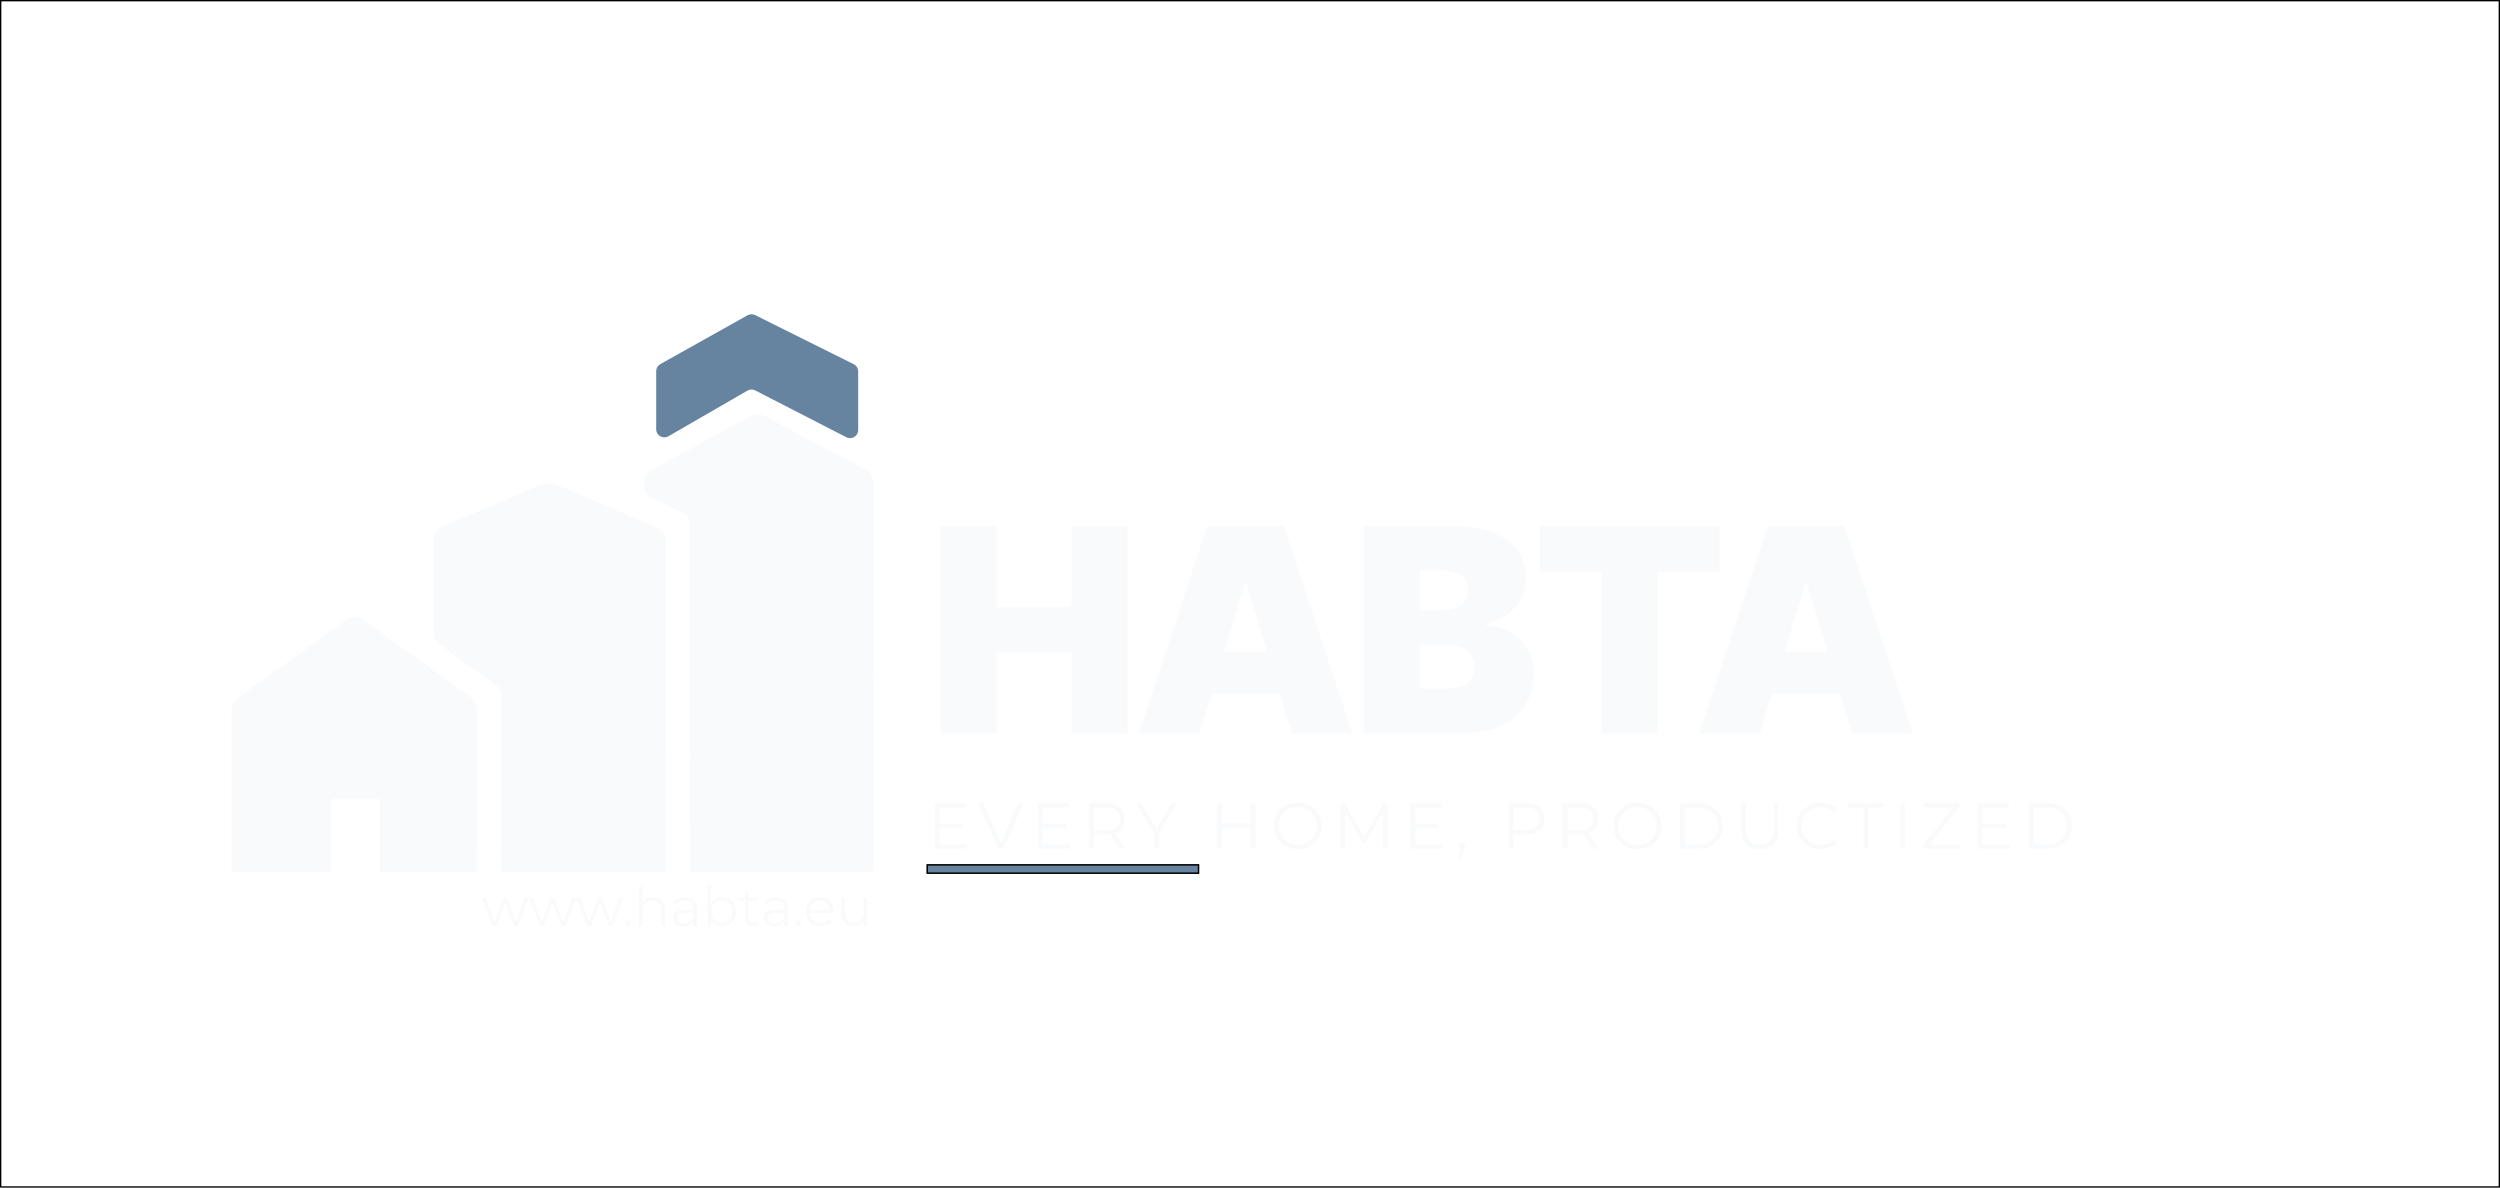
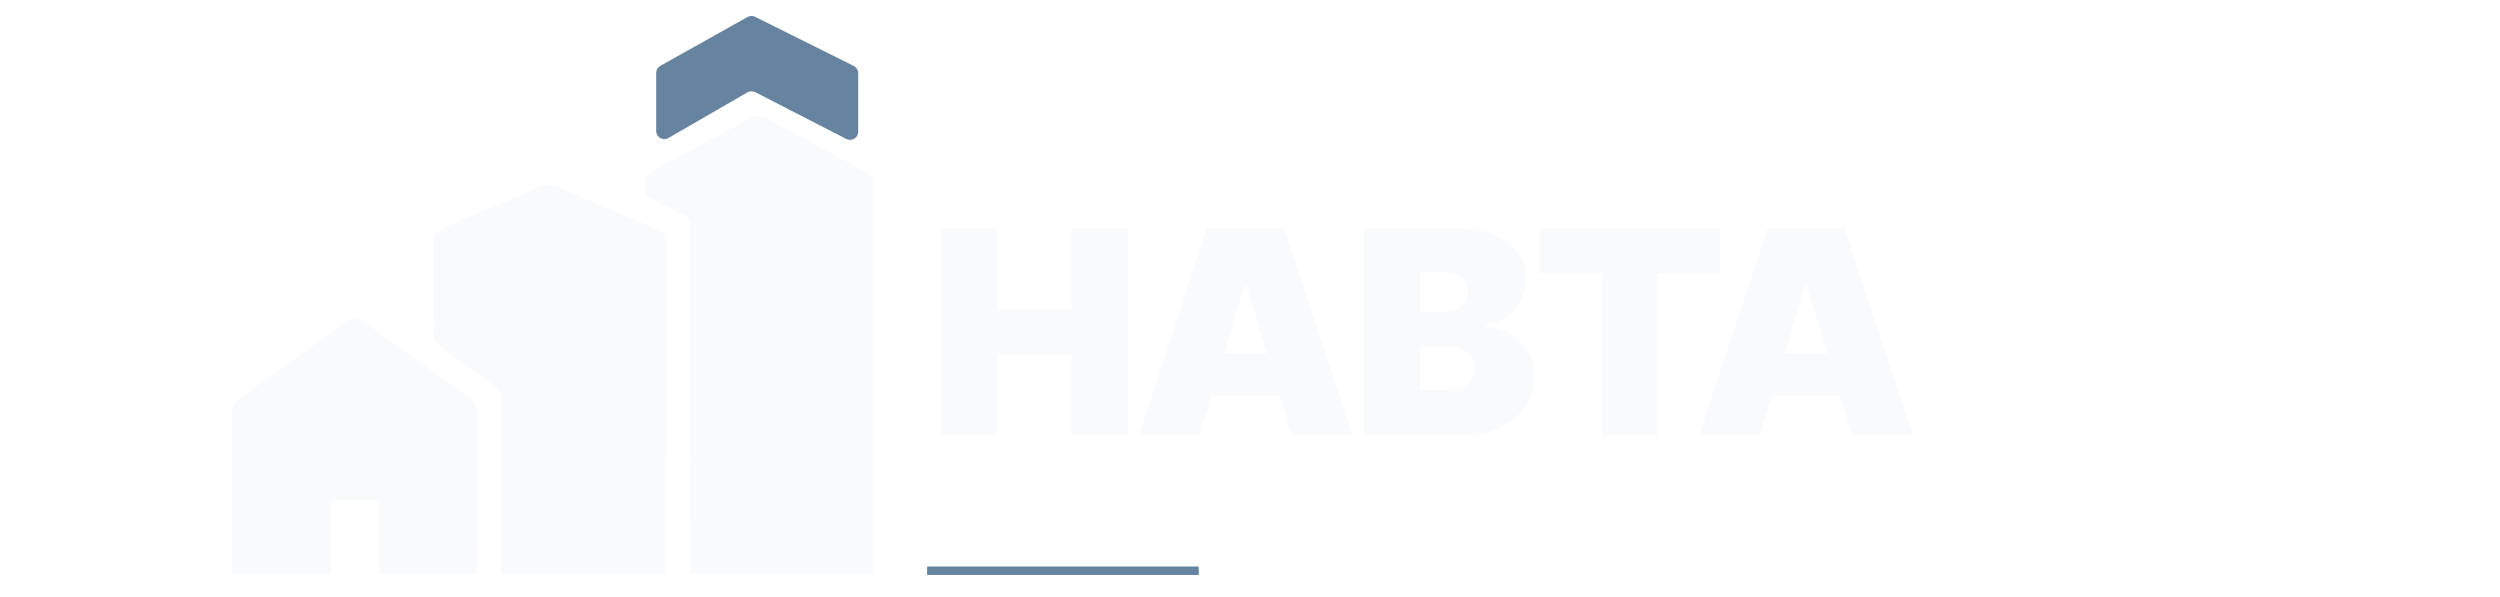
- <svg xmlns="http://www.w3.org/2000/svg" width="1844" height="876" viewBox="0 0 1844 876" fill="none">
-   <rect x="0.5" y="0.5" width="1843" height="875" stroke="black" />
+ <svg xmlns="http://www.w3.org/2000/svg" width="1844" height="440" viewBox="0 220 1844 440" fill="none">
  <path d="M693.844 541V388.273H735.307V447.932H790.193V388.273H831.656V541H790.193V481.341H735.307V541H693.844ZM884.717 541H839.973L890.385 388.273H947.061L997.473 541H952.728L919.319 430.332H918.126L884.717 541ZM876.365 480.744H960.484V511.767H876.365V480.744ZM1005.88 541V388.273H1072.1C1083.74 388.273 1093.51 389.839 1101.41 392.971C1109.37 396.103 1115.36 400.528 1119.38 406.245C1123.46 411.962 1125.5 418.699 1125.5 426.455C1125.5 432.072 1124.26 437.193 1121.77 441.817C1119.33 446.44 1115.9 450.318 1111.48 453.45C1107.05 456.533 1101.88 458.67 1095.97 459.864V461.355C1102.53 461.604 1108.5 463.269 1113.87 466.352C1119.23 469.384 1123.51 473.585 1126.69 478.955C1129.87 484.274 1131.46 490.538 1131.46 497.747C1131.46 506.099 1129.28 513.532 1124.9 520.045C1120.58 526.558 1114.41 531.678 1106.41 535.407C1098.4 539.136 1088.86 541 1077.77 541H1005.88ZM1047.35 507.889H1066.73C1073.69 507.889 1078.92 506.597 1082.4 504.011C1085.88 501.376 1087.62 497.499 1087.62 492.378C1087.62 488.798 1086.8 485.766 1085.15 483.28C1083.51 480.794 1081.18 478.905 1078.14 477.612C1075.16 476.32 1071.56 475.673 1067.33 475.673H1047.35V507.889ZM1047.35 450.02H1064.35C1067.98 450.02 1071.18 449.448 1073.97 448.305C1076.75 447.161 1078.92 445.521 1080.46 443.383C1082.05 441.195 1082.84 438.536 1082.84 435.403C1082.84 430.68 1081.15 427.076 1077.77 424.59C1074.39 422.055 1070.12 420.787 1064.94 420.787H1047.35V450.02ZM1135.68 421.682V388.273H1268.42V421.682H1222.48V541H1181.62V421.682H1135.68ZM1298.12 541H1253.38L1303.79 388.273H1360.47L1410.88 541H1366.13L1332.72 430.332H1331.53L1298.12 541ZM1289.77 480.744H1373.89V511.767H1289.77V480.744Z" fill="#F9FAFC" />
-   <path d="M692.64 607.424H710.4V610.448H692.64V607.424ZM693.024 622.928H713.232V626H689.472V592.4H712.512V595.472H693.024V622.928ZM736.425 626L721.545 592.4H725.385L739.305 624.032H737.193L751.209 592.4H754.809L739.929 626H736.425ZM768.613 607.424H786.373V610.448H768.613V607.424ZM768.997 622.928H789.205V626H765.445V592.4H788.485V595.472H768.997V622.928ZM803.314 626V592.4H815.89C818.739 592.4 821.187 592.864 823.235 593.792C825.283 594.688 826.851 596 827.939 597.728C829.059 599.424 829.619 601.488 829.619 603.92C829.619 606.288 829.059 608.336 827.939 610.064C826.851 611.76 825.283 613.072 823.235 614C821.187 614.896 818.739 615.344 815.89 615.344H805.282L806.866 613.712V626H803.314ZM826.258 626L817.619 613.808H821.458L830.147 626H826.258ZM806.866 614L805.282 612.32H815.794C819.155 612.32 821.699 611.584 823.427 610.112C825.186 608.64 826.066 606.576 826.066 603.92C826.066 601.232 825.186 599.152 823.427 597.68C821.699 596.208 819.155 595.472 815.794 595.472H805.282L806.866 593.792V614ZM851.309 626V613.52L852.125 615.728L837.869 592.4H841.661L854.189 612.896H852.173L864.701 592.4H868.253L853.997 615.728L854.813 613.52V626H851.309ZM922.42 592.4H925.925V626H922.42V592.4ZM901.396 626H897.844V592.4H901.396V626ZM922.756 610.496H901.012V607.376H922.756V610.496ZM957.339 626.288C954.811 626.288 952.459 625.872 950.283 625.04C948.139 624.176 946.267 622.976 944.667 621.44C943.099 619.872 941.867 618.064 940.971 616.016C940.107 613.936 939.675 611.664 939.675 609.2C939.675 606.736 940.107 604.48 940.971 602.432C941.867 600.352 943.099 598.544 944.667 597.008C946.267 595.44 948.139 594.24 950.283 593.408C952.427 592.544 954.779 592.112 957.339 592.112C959.867 592.112 962.203 592.544 964.347 593.408C966.491 594.24 968.347 595.424 969.915 596.96C971.515 598.496 972.747 600.304 973.611 602.384C974.507 604.464 974.955 606.736 974.955 609.2C974.955 611.664 974.507 613.936 973.611 616.016C972.747 618.096 971.515 619.904 969.915 621.44C968.347 622.976 966.491 624.176 964.347 625.04C962.203 625.872 959.867 626.288 957.339 626.288ZM957.339 623.12C959.355 623.12 961.211 622.784 962.907 622.112C964.635 621.408 966.123 620.432 967.371 619.184C968.651 617.904 969.643 616.432 970.347 614.768C971.051 613.072 971.403 611.216 971.403 609.2C971.403 607.184 971.051 605.344 970.347 603.68C969.643 601.984 968.651 600.512 967.371 599.264C966.123 597.984 964.635 597.008 962.907 596.336C961.211 595.632 959.355 595.28 957.339 595.28C955.323 595.28 953.451 595.632 951.723 596.336C949.995 597.008 948.491 597.984 947.211 599.264C945.963 600.512 944.971 601.984 944.235 603.68C943.531 605.344 943.179 607.184 943.179 609.2C943.179 611.184 943.531 613.024 944.235 614.72C944.971 616.416 945.963 617.904 947.211 619.184C948.491 620.432 949.995 621.408 951.723 622.112C953.451 622.784 955.323 623.12 957.339 623.12ZM988.677 626V592.4H991.605L1006.97 618.608H1005.43L1020.65 592.4H1023.57V626H1020.17V597.728H1020.98L1006.97 621.728H1005.29L991.173 597.728H992.085V626H988.677ZM1043.45 607.424H1061.21V610.448H1043.45V607.424ZM1043.83 622.928H1064.04V626H1040.28V592.4H1063.32V595.472H1043.83V622.928ZM1075.83 633.008L1077.95 624.128L1078.33 626.192C1077.59 626.192 1076.97 625.952 1076.46 625.472C1075.98 624.992 1075.74 624.368 1075.74 623.6C1075.74 622.832 1075.98 622.208 1076.46 621.728C1076.97 621.248 1077.58 621.008 1078.28 621.008C1079.02 621.008 1079.61 621.264 1080.06 621.776C1080.54 622.288 1080.78 622.896 1080.78 623.6C1080.78 623.856 1080.76 624.112 1080.73 624.368C1080.7 624.624 1080.63 624.912 1080.54 625.232C1080.44 625.552 1080.31 625.936 1080.15 626.384L1078.14 633.008H1075.83ZM1112.87 626V592.4H1125.45C1128.3 592.4 1130.75 592.864 1132.79 593.792C1134.84 594.688 1136.41 596 1137.5 597.728C1138.62 599.424 1139.18 601.488 1139.18 603.92C1139.18 606.288 1138.62 608.336 1137.5 610.064C1136.41 611.76 1134.84 613.072 1132.79 614C1130.75 614.928 1128.3 615.392 1125.45 615.392H1114.84L1116.43 613.712V626H1112.87ZM1116.43 614L1114.84 612.272H1125.35C1128.71 612.272 1131.26 611.552 1132.99 610.112C1134.75 608.64 1135.63 606.576 1135.63 603.92C1135.63 601.232 1134.75 599.152 1132.99 597.68C1131.26 596.208 1128.71 595.472 1125.35 595.472H1114.84L1116.43 593.792V614ZM1152.62 626V592.4H1165.19C1168.04 592.4 1170.49 592.864 1172.54 593.792C1174.59 594.688 1176.15 596 1177.24 597.728C1178.36 599.424 1178.92 601.488 1178.92 603.92C1178.92 606.288 1178.36 608.336 1177.24 610.064C1176.15 611.76 1174.59 613.072 1172.54 614C1170.49 614.896 1168.04 615.344 1165.19 615.344H1154.59L1156.17 613.712V626H1152.62ZM1175.56 626L1166.92 613.808H1170.76L1179.45 626H1175.56ZM1156.17 614L1154.59 612.32H1165.1C1168.46 612.32 1171 611.584 1172.73 610.112C1174.49 608.64 1175.37 606.576 1175.37 603.92C1175.37 601.232 1174.49 599.152 1172.73 597.68C1171 596.208 1168.46 595.472 1165.1 595.472H1154.59L1156.17 593.792V614ZM1207.75 626.288C1205.23 626.288 1202.87 625.872 1200.7 625.04C1198.55 624.176 1196.68 622.976 1195.08 621.44C1193.51 619.872 1192.28 618.064 1191.39 616.016C1190.52 613.936 1190.09 611.664 1190.09 609.2C1190.09 606.736 1190.52 604.48 1191.39 602.432C1192.28 600.352 1193.51 598.544 1195.08 597.008C1196.68 595.44 1198.55 594.24 1200.7 593.408C1202.84 592.544 1205.19 592.112 1207.75 592.112C1210.28 592.112 1212.62 592.544 1214.76 593.408C1216.91 594.24 1218.76 595.424 1220.33 596.96C1221.93 598.496 1223.16 600.304 1224.03 602.384C1224.92 604.464 1225.37 606.736 1225.37 609.2C1225.37 611.664 1224.92 613.936 1224.03 616.016C1223.16 618.096 1221.93 619.904 1220.33 621.44C1218.76 622.976 1216.91 624.176 1214.76 625.04C1212.62 625.872 1210.28 626.288 1207.75 626.288ZM1207.75 623.12C1209.77 623.12 1211.63 622.784 1213.32 622.112C1215.05 621.408 1216.54 620.432 1217.79 619.184C1219.07 617.904 1220.06 616.432 1220.76 614.768C1221.47 613.072 1221.82 611.216 1221.82 609.2C1221.82 607.184 1221.47 605.344 1220.76 603.68C1220.06 601.984 1219.07 600.512 1217.79 599.264C1216.54 597.984 1215.05 597.008 1213.32 596.336C1211.63 595.632 1209.77 595.28 1207.75 595.28C1205.74 595.28 1203.87 595.632 1202.14 596.336C1200.41 597.008 1198.91 597.984 1197.63 599.264C1196.38 600.512 1195.39 601.984 1194.65 603.68C1193.95 605.344 1193.59 607.184 1193.59 609.2C1193.59 611.184 1193.95 613.024 1194.65 614.72C1195.39 616.416 1196.38 617.904 1197.63 619.184C1198.91 620.432 1200.41 621.408 1202.14 622.112C1203.87 622.784 1205.74 623.12 1207.75 623.12ZM1239.09 626V592.4H1252.77C1256.35 592.4 1259.49 593.12 1262.18 594.56C1264.9 595.968 1267.01 597.936 1268.51 600.464C1270.02 602.992 1270.77 605.904 1270.77 609.2C1270.77 612.496 1270.02 615.408 1268.51 617.936C1267.01 620.464 1264.9 622.448 1262.18 623.888C1259.49 625.296 1256.35 626 1252.77 626H1239.09ZM1242.64 622.928H1252.58C1255.55 622.928 1258.13 622.352 1260.31 621.2C1262.51 620.016 1264.23 618.4 1265.44 616.352C1266.66 614.272 1267.27 611.888 1267.27 609.2C1267.27 606.48 1266.66 604.096 1265.44 602.048C1264.23 600 1262.51 598.4 1260.31 597.248C1258.13 596.064 1255.55 595.472 1252.58 595.472H1242.64V622.928ZM1298.04 626.288C1293.76 626.288 1290.38 625.056 1287.92 622.592C1285.45 620.128 1284.22 616.48 1284.22 611.648V592.4H1287.77V611.504C1287.77 615.472 1288.67 618.4 1290.46 620.288C1292.25 622.176 1294.78 623.12 1298.04 623.12C1301.34 623.12 1303.88 622.176 1305.68 620.288C1307.47 618.4 1308.36 615.472 1308.36 611.504V592.4H1311.82V611.648C1311.82 616.48 1310.59 620.128 1308.12 622.592C1305.69 625.056 1302.33 626.288 1298.04 626.288ZM1342.87 626.288C1340.35 626.288 1338.01 625.872 1335.87 625.04C1333.72 624.176 1331.87 622.976 1330.3 621.44C1328.73 619.904 1327.5 618.096 1326.6 616.016C1325.74 613.936 1325.31 611.664 1325.31 609.2C1325.31 606.736 1325.74 604.464 1326.6 602.384C1327.5 600.304 1328.73 598.496 1330.3 596.96C1331.9 595.424 1333.77 594.24 1335.91 593.408C1338.06 592.544 1340.39 592.112 1342.92 592.112C1345.35 592.112 1347.64 592.528 1349.79 593.36C1351.93 594.16 1353.74 595.376 1355.21 597.008L1352.95 599.264C1351.58 597.856 1350.06 596.848 1348.39 596.24C1346.73 595.6 1344.94 595.28 1343.02 595.28C1341 595.28 1339.13 595.632 1337.4 596.336C1335.67 597.008 1334.17 597.984 1332.89 599.264C1331.61 600.512 1330.6 601.984 1329.87 603.68C1329.16 605.344 1328.81 607.184 1328.81 609.2C1328.81 611.216 1329.16 613.072 1329.87 614.768C1330.6 616.432 1331.61 617.904 1332.89 619.184C1334.17 620.432 1335.67 621.408 1337.4 622.112C1339.13 622.784 1341 623.12 1343.02 623.12C1344.94 623.12 1346.73 622.8 1348.39 622.16C1350.06 621.52 1351.58 620.496 1352.95 619.088L1355.21 621.344C1353.74 622.976 1351.93 624.208 1349.79 625.04C1347.64 625.872 1345.34 626.288 1342.87 626.288ZM1374.65 626V595.472H1362.84V592.4H1390.01V595.472H1378.2V626H1374.65ZM1401.44 626V592.4H1405V626H1401.44ZM1418.38 626V623.552L1441.7 594.128L1442.09 595.472H1418.71V592.4H1445.35V594.848L1422.07 624.272L1421.64 622.928H1445.93V626H1418.38ZM1461.88 607.424H1479.64V610.448H1461.88V607.424ZM1462.27 622.928H1482.47V626H1458.71V592.4H1481.75V595.472H1462.27V622.928ZM1496.58 626V592.4H1510.26C1513.85 592.4 1516.98 593.12 1519.67 594.56C1522.39 595.968 1524.5 597.936 1526.01 600.464C1527.51 602.992 1528.26 605.904 1528.26 609.2C1528.26 612.496 1527.51 615.408 1526.01 617.936C1524.5 620.464 1522.39 622.448 1519.67 623.888C1516.98 625.296 1513.85 626 1510.26 626H1496.58ZM1500.13 622.928H1510.07C1513.05 622.928 1515.62 622.352 1517.8 621.2C1520.01 620.016 1521.72 618.4 1522.93 616.352C1524.15 614.272 1524.76 611.888 1524.76 609.2C1524.76 606.48 1524.15 604.096 1522.93 602.048C1521.72 600 1520.01 598.4 1517.8 597.248C1515.62 596.064 1513.05 595.472 1510.07 595.472H1500.13V622.928Z" fill="#F9FAFC" />
-   <path d="M363.24 683L355.32 662H358.04L365.24 681.48H364L371.4 662H373.84L381.16 681.48H379.92L387.24 662H389.84L381.88 683H379.2L372.16 664.68H373L365.92 683H363.24ZM398.201 683L390.281 662H393.001L400.201 681.48H398.961L406.361 662H408.801L416.121 681.48H414.881L422.201 662H424.801L416.841 683H414.161L407.121 664.68H407.961L400.881 683H398.201ZM433.162 683L425.242 662H427.962L435.162 681.48H433.922L441.322 662H443.762L451.082 681.48H449.842L457.162 662H459.762L451.802 683H449.122L442.082 664.68H442.922L435.842 683H433.162ZM462.951 683.2C462.364 683.2 461.858 682.987 461.431 682.56C461.031 682.133 460.831 681.613 460.831 681C460.831 680.36 461.031 679.84 461.431 679.44C461.858 679.04 462.364 678.84 462.951 678.84C463.538 678.84 464.031 679.04 464.431 679.44C464.858 679.84 465.071 680.36 465.071 681C465.071 681.613 464.858 682.133 464.431 682.56C464.031 682.987 463.538 683.2 462.951 683.2ZM481.868 661.8C483.574 661.8 485.068 662.133 486.348 662.8C487.654 663.44 488.668 664.427 489.388 665.76C490.134 667.093 490.508 668.773 490.508 670.8V683H487.668V671.08C487.668 668.867 487.108 667.2 485.988 666.08C484.894 664.933 483.348 664.36 481.348 664.36C479.854 664.36 478.548 664.667 477.428 665.28C476.334 665.867 475.481 666.733 474.868 667.88C474.281 669 473.988 670.36 473.988 671.96V683H471.148V653.32H473.988V667.76L473.428 666.68C474.094 665.16 475.161 663.973 476.628 663.12C478.094 662.24 479.841 661.8 481.868 661.8ZM511.339 683V678.36L511.219 677.6V669.84C511.219 668.053 510.712 666.68 509.699 665.72C508.712 664.76 507.232 664.28 505.259 664.28C503.899 664.28 502.605 664.507 501.379 664.96C500.152 665.413 499.112 666.013 498.259 666.76L496.979 664.64C498.045 663.733 499.325 663.04 500.819 662.56C502.312 662.053 503.885 661.8 505.539 661.8C508.259 661.8 510.352 662.48 511.819 663.84C513.312 665.173 514.059 667.213 514.059 669.96V683H511.339ZM504.099 683.2C502.525 683.2 501.152 682.947 499.979 682.44C498.832 681.907 497.952 681.187 497.339 680.28C496.725 679.347 496.419 678.28 496.419 677.08C496.419 675.987 496.672 675 497.179 674.12C497.712 673.213 498.565 672.493 499.739 671.96C500.939 671.4 502.539 671.12 504.539 671.12H511.779V673.24H504.619C502.592 673.24 501.179 673.6 500.379 674.32C499.605 675.04 499.219 675.933 499.219 677C499.219 678.2 499.685 679.16 500.619 679.88C501.552 680.6 502.859 680.96 504.539 680.96C506.139 680.96 507.512 680.6 508.659 679.88C509.832 679.133 510.685 678.067 511.219 676.68L511.859 678.64C511.325 680.027 510.392 681.133 509.059 681.96C507.752 682.787 506.099 683.2 504.099 683.2ZM532.613 683.2C530.773 683.2 529.119 682.787 527.653 681.96C526.186 681.107 525.026 679.88 524.173 678.28C523.319 676.68 522.893 674.747 522.893 672.48C522.893 670.187 523.319 668.253 524.173 666.68C525.053 665.08 526.226 663.867 527.693 663.04C529.159 662.213 530.799 661.8 532.613 661.8C534.613 661.8 536.399 662.253 537.973 663.16C539.573 664.04 540.826 665.28 541.733 666.88C542.639 668.48 543.093 670.347 543.093 672.48C543.093 674.587 542.639 676.453 541.733 678.08C540.826 679.68 539.573 680.933 537.973 681.84C536.399 682.747 534.613 683.2 532.613 683.2ZM521.773 683V653.32H524.613V668.2L524.213 672.44L524.493 676.68V683H521.773ZM532.413 680.68C533.906 680.68 535.239 680.347 536.413 679.68C537.586 678.987 538.519 678.027 539.213 676.8C539.906 675.547 540.253 674.107 540.253 672.48C540.253 670.827 539.906 669.387 539.213 668.16C538.519 666.933 537.586 665.987 536.413 665.32C535.239 664.627 533.906 664.28 532.413 664.28C530.919 664.28 529.573 664.627 528.372 665.32C527.199 665.987 526.266 666.933 525.573 668.16C524.906 669.387 524.573 670.827 524.573 672.48C524.573 674.107 524.906 675.547 525.573 676.8C526.266 678.027 527.199 678.987 528.372 679.68C529.573 680.347 530.919 680.68 532.413 680.68ZM555.522 683.2C553.549 683.2 552.029 682.667 550.962 681.6C549.895 680.533 549.362 679.027 549.362 677.08V657.36H552.202V676.92C552.202 678.147 552.509 679.093 553.122 679.76C553.762 680.427 554.669 680.76 555.842 680.76C557.095 680.76 558.135 680.4 558.962 679.68L559.962 681.72C559.402 682.227 558.722 682.6 557.922 682.84C557.149 683.08 556.349 683.2 555.522 683.2ZM545.602 664.36V662H558.602V664.36H545.602ZM578.292 683V678.36L578.172 677.6V669.84C578.172 668.053 577.665 666.68 576.652 665.72C575.665 664.76 574.185 664.28 572.212 664.28C570.852 664.28 569.559 664.507 568.332 664.96C567.105 665.413 566.065 666.013 565.212 666.76L563.932 664.64C564.999 663.733 566.279 663.04 567.772 662.56C569.265 662.053 570.839 661.8 572.492 661.8C575.212 661.8 577.305 662.48 578.772 663.84C580.265 665.173 581.012 667.213 581.012 669.96V683H578.292ZM571.052 683.2C569.479 683.2 568.105 682.947 566.932 682.44C565.785 681.907 564.905 681.187 564.292 680.28C563.679 679.347 563.372 678.28 563.372 677.08C563.372 675.987 563.625 675 564.132 674.12C564.665 673.213 565.519 672.493 566.692 671.96C567.892 671.4 569.492 671.12 571.492 671.12H578.732V673.24H571.572C569.545 673.24 568.132 673.6 567.332 674.32C566.559 675.04 566.172 675.933 566.172 677C566.172 678.2 566.639 679.16 567.572 679.88C568.505 680.6 569.812 680.96 571.492 680.96C573.092 680.96 574.465 680.6 575.612 679.88C576.785 679.133 577.639 678.067 578.172 676.68L578.812 678.64C578.279 680.027 577.345 681.133 576.012 681.96C574.705 682.787 573.052 683.2 571.052 683.2ZM589.006 683.2C588.419 683.2 587.912 682.987 587.486 682.56C587.086 682.133 586.886 681.613 586.886 681C586.886 680.36 587.086 679.84 587.486 679.44C587.912 679.04 588.419 678.84 589.006 678.84C589.592 678.84 590.086 679.04 590.486 679.44C590.912 679.84 591.126 680.36 591.126 681C591.126 681.613 590.912 682.133 590.486 682.56C590.086 682.987 589.592 683.2 589.006 683.2ZM605.536 683.2C603.35 683.2 601.43 682.747 599.776 681.84C598.123 680.907 596.83 679.64 595.896 678.04C594.963 676.413 594.496 674.56 594.496 672.48C594.496 670.4 594.936 668.56 595.816 666.96C596.723 665.36 597.95 664.107 599.496 663.2C601.07 662.267 602.83 661.8 604.776 661.8C606.75 661.8 608.496 662.253 610.016 663.16C611.563 664.04 612.776 665.293 613.656 666.92C614.536 668.52 614.976 670.373 614.976 672.48C614.976 672.613 614.963 672.76 614.936 672.92C614.936 673.053 614.936 673.2 614.936 673.36H596.656V671.24H613.416L612.296 672.08C612.296 670.56 611.963 669.213 611.296 668.04C610.656 666.84 609.776 665.907 608.656 665.24C607.536 664.573 606.243 664.24 604.776 664.24C603.336 664.24 602.043 664.573 600.896 665.24C599.75 665.907 598.856 666.84 598.216 668.04C597.576 669.24 597.256 670.613 597.256 672.16V672.6C597.256 674.2 597.603 675.613 598.296 676.84C599.016 678.04 600.003 678.987 601.256 679.68C602.536 680.347 603.99 680.68 605.616 680.68C606.896 680.68 608.083 680.453 609.176 680C610.296 679.547 611.256 678.853 612.056 677.92L613.656 679.76C612.723 680.88 611.55 681.733 610.136 682.32C608.75 682.907 607.216 683.2 605.536 683.2ZM629.437 683.2C627.65 683.2 626.09 682.867 624.757 682.2C623.424 681.533 622.384 680.533 621.637 679.2C620.917 677.867 620.557 676.2 620.557 674.2V662H623.397V673.88C623.397 676.12 623.944 677.813 625.037 678.96C626.157 680.08 627.717 680.64 629.717 680.64C631.184 680.64 632.45 680.347 633.517 679.76C634.61 679.147 635.437 678.267 635.997 677.12C636.584 675.973 636.877 674.6 636.877 673V662H639.717V683H636.997V677.24L637.437 678.28C636.77 679.827 635.73 681.04 634.317 681.92C632.93 682.773 631.304 683.2 629.437 683.2Z" fill="#F9FAFC" />
  <path d="M562 306C564.855 307.171 564.855 307.171 567.832 308.824C569.505 309.739 569.505 309.739 571.212 310.673C572.412 311.344 573.612 312.016 574.812 312.687C576.7 313.725 578.589 314.759 580.479 315.792C581.766 316.496 583.052 317.201 584.338 317.908C590.463 321.273 596.661 324.49 602.875 327.687C611.049 331.913 619.173 336.218 627.25 340.625C628.161 341.122 629.072 341.619 630.011 342.132C634.711 344.709 634.711 344.709 637 346C637.858 346.284 638.715 346.567 639.599 346.859C642 349 642 349 642.458 351.198C642.636 354.303 642.641 357.374 642.601 360.484C642.608 362.283 642.608 362.283 642.614 364.118C642.621 367.452 642.605 370.785 642.58 374.119C642.559 377.712 642.566 381.305 642.57 384.898C642.572 391.125 642.557 397.352 642.529 403.58C642.488 412.583 642.475 421.586 642.469 430.59C642.458 445.196 642.424 459.803 642.377 474.409C642.331 488.6 642.296 502.791 642.275 516.982C642.273 517.865 642.272 518.748 642.271 519.658C642.26 526.566 642.25 533.474 642.241 540.382C642.194 574.255 642.093 608.127 642 642C598.44 642 554.88 642 510 642C509.951 623.422 509.902 604.844 509.851 585.703C509.816 573.963 509.78 562.224 509.742 550.484C509.722 544.32 509.702 538.155 509.683 531.99C509.68 531.217 509.678 530.445 509.675 529.649C509.635 517.167 509.603 504.685 509.572 492.203C509.541 479.397 509.503 466.592 509.457 453.787C509.429 445.882 509.407 437.978 509.393 430.073C509.381 424.017 509.359 417.96 509.333 411.904C509.323 409.416 509.318 406.928 509.316 404.44C509.312 401.052 509.297 397.664 509.278 394.276C509.28 393.283 509.282 392.291 509.284 391.269C509.277 390.362 509.269 389.456 509.262 388.521C509.258 387.348 509.258 387.348 509.255 386.151C508.961 383.668 508.344 382.104 507 380C504.762 378.63 502.636 377.48 500.277 376.363C499.617 376.038 498.956 375.713 498.275 375.379C496.168 374.345 494.053 373.328 491.937 372.312C489.82 371.282 487.704 370.249 485.589 369.214C484.273 368.572 482.955 367.933 481.636 367.298C477.108 365.108 477.107 365.108 476 364C475.691 361.234 475.691 361.234 475.562 357.75C475.502 356.61 475.441 355.471 475.379 354.297C476.064 350.658 477.032 349.407 480 347.251C484.225 344.608 488.592 342.26 493 339.937C495.164 338.782 497.328 337.625 499.492 336.469C500.582 335.889 501.673 335.309 502.796 334.711C507.589 332.151 512.358 329.546 517.125 326.937C518.919 325.958 520.713 324.979 522.508 324C526.358 321.898 530.206 319.793 534.055 317.687C535.05 317.144 536.045 316.6 537.07 316.039C538.97 315 540.87 313.96 542.77 312.92C544.451 312.001 546.134 311.087 547.82 310.179C549.642 309.194 551.448 308.18 553.25 307.16C556.497 305.79 558.491 305.726 562 306Z" fill="#F9FAFC" />
  <path d="M412.004 358.293C413.09 358.733 413.09 358.733 414.199 359.183C414.979 359.514 415.759 359.846 416.562 360.188C417.839 360.714 417.839 360.714 419.141 361.251C429.538 365.574 439.855 370.094 450.176 374.598C455.454 376.901 460.743 379.179 466.043 381.434C466.69 381.709 467.337 381.985 468.004 382.269C471.103 383.589 474.203 384.906 477.305 386.218C478.404 386.686 479.504 387.154 480.637 387.637C482.086 388.251 482.086 388.251 483.565 388.878C486 390 486 390 489 392C489.385 394.494 489.385 394.494 489.399 397.709C489.411 398.928 489.424 400.147 489.437 401.402C489.435 402.764 489.434 404.125 489.432 405.486C489.441 406.919 489.452 408.351 489.463 409.783C489.491 413.707 489.5 417.631 489.506 421.555C489.515 425.723 489.542 429.892 489.566 434.061C489.61 442.099 489.639 450.138 489.662 458.176C489.688 467.381 489.732 476.586 489.776 485.79C489.928 518.079 490.015 550.368 490.055 582.656C490.056 584.188 490.056 584.188 490.058 585.751C490.079 604.501 490.033 623.25 490 642C450.73 642 411.46 642 371 642C370.979 627.794 370.979 627.794 370.957 613.301C370.937 607.308 370.916 601.315 370.889 595.322C370.846 585.806 370.808 576.29 370.804 566.774C370.801 559.843 370.781 552.913 370.739 545.983C370.718 542.313 370.705 538.644 370.714 534.975C370.723 530.878 370.693 526.782 370.659 522.685C370.668 521.469 370.677 520.252 370.685 518.999C370.684 512.446 370.684 512.446 367.623 506.839C366.757 506.232 365.892 505.625 365 505C364.135 504.305 363.27 503.61 362.379 502.895C361.449 502.208 360.52 501.52 359.562 500.813C358.507 500.031 357.451 499.25 356.363 498.445C352.442 495.582 348.483 492.772 344.523 489.962C339.692 486.524 334.931 482.996 330.187 479.438C329.487 478.913 328.787 478.387 328.065 477.846C323.135 474.135 323.135 474.135 322 473C321.884 470.562 321.832 468.153 321.823 465.714C321.816 464.951 321.81 464.189 321.803 463.403C321.783 460.868 321.772 458.332 321.762 455.797C321.758 454.933 321.753 454.068 321.749 453.177C321.728 448.601 321.714 444.024 321.705 439.447C321.694 434.718 321.659 429.989 321.62 425.26C321.593 421.626 321.585 417.992 321.581 414.358C321.577 412.615 321.565 410.872 321.546 409.129C321.522 406.687 321.523 404.246 321.53 401.804C321.517 401.085 321.504 400.365 321.491 399.625C321.527 396.194 321.918 394.136 323.698 391.178C326.16 388.848 328.178 387.668 331.293 386.356C332.353 385.902 333.412 385.448 334.504 384.98C335.648 384.506 336.793 384.031 337.973 383.543C339.165 383.036 340.357 382.53 341.585 382.008C344.761 380.659 347.943 379.326 351.127 377.998C354.295 376.672 357.457 375.331 360.619 373.99C365.499 371.924 370.384 369.872 375.274 367.83C379.466 366.075 383.642 364.29 387.8 362.456C388.668 362.077 389.535 361.698 390.429 361.308C391.991 360.624 393.55 359.93 395.102 359.224C400.776 356.757 406.088 355.846 412.004 358.293Z" fill="#F9FAFC" />
  <path d="M562 306C564.855 307.171 564.855 307.171 567.832 308.824C569.505 309.739 569.505 309.739 571.212 310.673C572.412 311.344 573.612 312.016 574.812 312.687C576.7 313.725 578.589 314.759 580.479 315.792C581.766 316.496 583.052 317.201 584.338 317.908C590.463 321.273 596.661 324.49 602.875 327.687C611.049 331.913 619.173 336.218 627.25 340.625C628.161 341.122 629.072 341.619 630.011 342.132C634.711 344.709 634.711 344.709 637 346C637.858 346.284 638.715 346.567 639.599 346.859C642 349 642 349 642.458 351.198C642.636 354.303 642.641 357.374 642.601 360.484C642.608 362.283 642.608 362.283 642.614 364.118C642.621 367.452 642.605 370.785 642.58 374.119C642.559 377.712 642.566 381.305 642.57 384.898C642.572 391.125 642.557 397.352 642.529 403.58C642.488 412.583 642.475 421.586 642.469 430.59C642.458 445.196 642.424 459.803 642.377 474.409C642.331 488.6 642.296 502.791 642.275 516.982C642.273 517.865 642.272 518.748 642.271 519.658C642.26 526.566 642.25 533.474 642.241 540.382C642.194 574.255 642.093 608.127 642 642C598.44 642 554.88 642 510 642C509.951 623.422 509.902 604.844 509.851 585.703C509.816 573.963 509.78 562.224 509.742 550.484C509.722 544.32 509.702 538.155 509.683 531.99C509.68 531.217 509.678 530.445 509.675 529.649C509.635 517.167 509.603 504.685 509.572 492.203C509.541 479.397 509.503 466.592 509.457 453.787C509.429 445.882 509.407 437.978 509.393 430.073C509.381 424.017 509.359 417.96 509.333 411.904C509.323 409.416 509.318 406.928 509.316 404.44C509.312 401.052 509.297 397.664 509.278 394.276C509.28 393.283 509.282 392.291 509.284 391.269C509.277 390.362 509.269 389.456 509.262 388.521C509.258 387.348 509.258 387.348 509.255 386.151C508.961 383.668 508.344 382.104 507 380C504.762 378.63 502.636 377.48 500.277 376.363C499.617 376.038 498.956 375.713 498.275 375.379C496.168 374.345 494.053 373.328 491.937 372.312C489.82 371.282 487.704 370.249 485.589 369.214C484.273 368.572 482.955 367.933 481.636 367.298C477.108 365.108 477.107 365.108 476 364C475.691 361.234 475.691 361.234 475.562 357.75C475.502 356.61 475.441 355.471 475.379 354.297C476.064 350.658 477.032 349.407 480 347.251C484.225 344.608 488.592 342.26 493 339.937C495.164 338.782 497.328 337.625 499.492 336.469C500.582 335.889 501.673 335.309 502.796 334.711C507.589 332.151 512.358 329.546 517.125 326.937C518.919 325.958 520.713 324.979 522.508 324C526.358 321.898 530.206 319.793 534.055 317.687C535.05 317.144 536.045 316.6 537.07 316.039C538.97 315 540.87 313.96 542.77 312.92C544.451 312.001 546.134 311.087 547.82 310.179C549.642 309.194 551.448 308.18 553.25 307.16C556.497 305.79 558.491 305.726 562 306Z" fill="#F9FAFC" />
  <path d="M412.004 358.293C413.09 358.733 413.09 358.733 414.199 359.183C414.979 359.514 415.759 359.846 416.562 360.188C417.839 360.714 417.839 360.714 419.141 361.251C429.538 365.574 439.855 370.094 450.176 374.598C455.454 376.901 460.743 379.179 466.043 381.434C466.69 381.709 467.337 381.985 468.004 382.269C471.103 383.589 474.203 384.906 477.305 386.218C478.404 386.686 479.504 387.154 480.637 387.637C482.086 388.251 482.086 388.251 483.565 388.878C486 390 486 390 489 392C489.385 394.494 489.385 394.494 489.399 397.709C489.411 398.928 489.424 400.147 489.437 401.402C489.435 402.764 489.434 404.125 489.432 405.486C489.441 406.919 489.452 408.351 489.463 409.783C489.491 413.707 489.5 417.631 489.506 421.555C489.515 425.723 489.542 429.892 489.566 434.061C489.61 442.099 489.639 450.138 489.662 458.176C489.688 467.381 489.732 476.586 489.776 485.79C489.928 518.079 490.015 550.368 490.055 582.656C490.056 584.188 490.056 584.188 490.058 585.751C490.079 604.501 490.033 623.25 490 642C450.73 642 411.46 642 371 642C370.979 627.794 370.979 627.794 370.957 613.301C370.937 607.308 370.916 601.315 370.889 595.322C370.846 585.806 370.808 576.29 370.804 566.774C370.801 559.843 370.781 552.913 370.739 545.983C370.718 542.313 370.705 538.644 370.714 534.975C370.723 530.878 370.693 526.782 370.659 522.685C370.668 521.469 370.677 520.252 370.685 518.999C370.684 512.446 370.684 512.446 367.623 506.839C366.757 506.232 365.892 505.625 365 505C364.135 504.305 363.27 503.61 362.379 502.895C361.449 502.208 360.52 501.52 359.562 500.813C358.507 500.031 357.451 499.25 356.363 498.445C352.442 495.582 348.483 492.772 344.523 489.962C339.692 486.524 334.931 482.996 330.187 479.438C329.487 478.913 328.787 478.387 328.065 477.846C323.135 474.135 323.135 474.135 322 473C321.884 470.562 321.832 468.153 321.823 465.714C321.816 464.951 321.81 464.189 321.803 463.403C321.783 460.868 321.772 458.332 321.762 455.797C321.758 454.933 321.753 454.068 321.749 453.177C321.728 448.601 321.714 444.024 321.705 439.447C321.694 434.718 321.659 429.989 321.62 425.26C321.593 421.626 321.585 417.992 321.581 414.358C321.577 412.615 321.565 410.872 321.546 409.129C321.522 406.687 321.523 404.246 321.53 401.804C321.517 401.085 321.504 400.365 321.491 399.625C321.527 396.194 321.918 394.136 323.698 391.178C326.16 388.848 328.178 387.668 331.293 386.356C332.353 385.902 333.412 385.448 334.504 384.98C335.648 384.506 336.793 384.031 337.973 383.543C339.165 383.036 340.357 382.53 341.585 382.008C344.761 380.659 347.943 379.326 351.127 377.998C354.295 376.672 357.457 375.331 360.619 373.99C365.499 371.924 370.384 369.872 375.274 367.83C379.466 366.075 383.642 364.29 387.8 362.456C388.668 362.077 389.535 361.698 390.429 361.308C391.991 360.624 393.55 359.93 395.102 359.224C400.776 356.757 406.088 355.846 412.004 358.293Z" fill="#F9FAFC" />
  <path d="M266 456C268.966 457.669 271.617 459.678 274.312 461.75C275.911 462.942 277.51 464.133 279.109 465.324C279.921 465.936 280.732 466.547 281.568 467.177C285.364 470.022 289.213 472.792 293.062 475.562C293.807 476.1 294.551 476.638 295.318 477.192C300.354 480.83 305.419 484.425 310.5 488C319.39 494.256 328.215 500.598 337 507C337.635 507.461 338.269 507.923 338.923 508.398C340.62 509.634 342.311 510.878 344 512.125C345.392 513.15 345.392 513.15 346.812 514.195C349.378 516.312 350.883 517.908 351.246 521.29C351.244 522.194 351.242 523.099 351.24 524.03C351.245 525.589 351.245 525.589 351.249 527.179C351.238 528.888 351.238 528.888 351.227 530.632C351.227 531.832 351.228 533.032 351.228 534.268C351.227 537.559 351.217 540.85 351.203 544.141C351.19 547.581 351.189 551.02 351.187 554.459C351.18 560.972 351.164 567.485 351.144 573.998C351.119 582.14 351.108 590.282 351.098 598.424C351.078 612.949 351.038 627.475 351 642C327.9 642 304.8 642 281 642C281 624.18 281 606.36 281 588C268.46 588 255.92 588 243 588C243 605.82 243 623.64 243 642C219.9 642 196.8 642 173 642C172.679 611.293 172.679 611.293 172.598 596.12C172.554 587.915 172.497 579.711 172.396 571.507C172.317 565.011 172.265 558.515 172.247 552.019C172.237 548.58 172.212 545.143 172.154 541.704C172.089 537.862 172.088 534.021 172.092 530.177C172.063 529.043 172.034 527.909 172.005 526.74C172.083 519.188 172.083 519.188 174.693 515.805C176.714 514.007 178.747 512.494 181 511C182.412 509.945 183.821 508.887 185.227 507.824C186.69 506.774 188.156 505.729 189.625 504.688C190.411 504.125 191.198 503.562 192.008 502.982C194.336 501.318 196.667 499.658 199 498C200.216 497.132 201.433 496.263 202.648 495.395C204.325 494.197 206.001 492.999 207.679 491.803C212.382 488.448 217.068 485.071 221.75 481.688C222.502 481.144 223.254 480.6 224.029 480.041C228.744 476.633 233.456 473.222 238.168 469.81C240.437 468.17 242.713 466.538 244.988 464.906C247.398 463.174 249.758 461.413 252.105 459.594C252.957 458.944 253.81 458.294 254.687 457.625C255.372 457.081 256.056 456.537 256.762 455.977C260.26 454.45 262.339 455.001 266 456Z" fill="#F9FAFC" />
  <path d="M509 384C509.33 384 509.66 384 510 384C510 469.14 510 554.28 510 642C527.49 642 544.98 642 563 642C563 642.33 563 642.66 563 643C545.18 643 527.36 643 509 643C509 557.53 509 472.06 509 384Z" fill="#F9FAFC" />
  <path d="M642 351C642.33 351 642.66 351 643 351C643 447.03 643 543.06 643 642C642.67 642 642.34 642 642 642C642 545.97 642 449.94 642 351Z" fill="#F9FAFC" />
  <path d="M490 396C490.33 396 490.66 396 491 396C491 448.47 491 500.94 491 555C490.67 555 490.34 555 490 555C490 502.53 490 450.06 490 396Z" fill="#F9FAFC" />
  <path d="M643 497C643.33 497 643.66 497 644 497C644 545.18 644 593.36 644 643C643.67 643 643.34 643 643 643C643 594.82 643 546.64 643 497Z" fill="#F9FAFC" />
  <path d="M643 353C643.33 353 643.66 353 644 353C644 400.52 644 448.04 644 497C643.67 497 643.34 497 643 497C643 449.48 643 401.96 643 353Z" fill="#F9FAFC" />
  <path d="M370 628C370.33 628 370.66 628 371 628C371 632.62 371 637.24 371 642C410.27 642 449.54 642 490 642C490 642.33 490 642.66 490 643C450.4 643 410.8 643 370 643C370 638.05 370 633.1 370 628Z" fill="#F9FAFC" />
  <path d="M243 588C243.33 588 243.66 588 244 588C244 606.15 244 624.3 244 643C220.24 643 196.48 643 172 643C172 642.67 172 642.34 172 642C195.43 642 218.86 642 243 642C243 624.18 243 606.36 243 588Z" fill="#F9FAFC" />
  <path d="M172 519C172.33 519 172.66 519 173 519C173 559.59 173 600.18 173 642C172.67 642 172.34 642 172 642C172 601.41 172 560.82 172 519Z" fill="#F9FAFC" />
  <path d="M351 521C351.33 521 351.66 521 352 521C352 561.26 352 601.52 352 643C351.67 643 351.34 643 351 643C351 602.74 351 562.48 351 521Z" fill="#F9FAFC" />
  <path d="M171 521C171.33 521 171.66 521 172 521C172 561.26 172 601.52 172 643C171.67 643 171.34 643 171 643C171 602.74 171 562.48 171 521Z" fill="#F9FAFC" />
  <path d="M370 510C370.33 510 370.66 510 371 510C371 548.94 371 587.88 371 628C370.67 628 370.34 628 370 628C370 589.06 370 550.12 370 510Z" fill="#F9FAFC" />
  <path d="M244 588C256.21 588 268.42 588 281 588C281 606.15 281 624.3 281 643C280.67 643 280.34 643 280 643C280 625.18 280 607.36 280 589C268.12 589 256.24 589 244 589C244 588.67 244 588.34 244 588Z" fill="#F9FAFC" />
  <path d="M490 555C490.33 555 490.66 555 491 555C491 584.04 491 613.08 491 643C490.67 643 490.34 643 490 643C490 613.96 490 584.92 490 555Z" fill="#F9FAFC" />
  <path d="M324 390C324.66 390.33 325.32 390.66 326 391C325.271 391.51 325.271 391.51 324.527 392.031C322.253 394.964 322.56 397.938 322.568 401.501C322.557 402.262 322.547 403.023 322.537 403.807C322.506 406.324 322.497 408.839 322.488 411.355C322.471 413.1 322.453 414.844 322.434 416.589C322.386 421.181 322.356 425.772 322.33 430.364C322.301 435.049 322.254 439.735 322.209 444.42C322.123 453.613 322.055 462.807 322 472C321.67 472 321.34 472 321 472C320.93 461.752 320.877 451.503 320.844 441.254C320.829 436.496 320.808 431.737 320.774 426.979C320.741 422.388 320.723 417.798 320.715 413.207C320.71 411.454 320.699 409.701 320.683 407.948C320.661 405.496 320.658 403.045 320.659 400.593C320.649 399.865 320.638 399.137 320.627 398.387C320.657 393.445 320.657 393.445 322.521 391.025C323.009 390.687 323.497 390.349 324 390Z" fill="#F9FAFC" />
  <path d="M489 394C489.33 394 489.66 394 490 394C490 421.06 490 448.12 490 476C489.67 476 489.34 476 489 476C489 448.94 489 421.88 489 394Z" fill="#F9FAFC" />
  <path d="M563 642C589.4 642 615.8 642 643 642C643 642.33 643 642.66 643 643C616.6 643 590.2 643 563 643C563 642.67 563 642.34 563 642Z" fill="#F9FAFC" />
  <path d="M489 476C489.33 476 489.66 476 490 476C490 501.08 490 526.16 490 552C489.67 552 489.34 552 489 552C489 526.92 489 501.84 489 476Z" fill="#F9FAFC" />
  <path d="M320 395C320.33 395 320.66 395 321 395C321 420.08 321 445.16 321 471C320.67 471 320.34 471 320 471C320 445.92 320 420.84 320 395Z" fill="#F9FAFC" />
  <path d="M281 642C304.1 642 327.2 642 351 642C351 642.33 351 642.66 351 643C327.9 643 304.8 643 281 643C281 642.67 281 642.34 281 642Z" fill="#F9FAFC" />
  <path d="M266 456C268.966 457.669 271.617 459.678 274.312 461.75C275.911 462.942 277.51 464.133 279.109 465.324C279.921 465.936 280.732 466.547 281.568 467.177C285.364 470.022 289.213 472.792 293.062 475.562C293.807 476.1 294.551 476.638 295.318 477.192C300.354 480.83 305.419 484.425 310.5 488C319.39 494.256 328.215 500.598 337 507C337.635 507.461 338.269 507.923 338.923 508.398C340.62 509.634 342.311 510.878 344 512.125C345.392 513.15 345.392 513.15 346.812 514.195C349.378 516.312 350.883 517.908 351.246 521.29C351.244 522.194 351.242 523.099 351.24 524.03C351.245 525.589 351.245 525.589 351.249 527.179C351.238 528.888 351.238 528.888 351.227 530.632C351.227 531.832 351.228 533.032 351.228 534.268C351.227 537.559 351.217 540.85 351.203 544.141C351.19 547.581 351.189 551.02 351.187 554.459C351.18 560.972 351.164 567.485 351.144 573.998C351.119 582.14 351.108 590.282 351.098 598.424C351.078 612.949 351.038 627.475 351 642C327.9 642 304.8 642 281 642C281 624.18 281 606.36 281 588C268.46 588 255.92 588 243 588C243 605.82 243 623.64 243 642C219.9 642 196.8 642 173 642C172.679 611.293 172.679 611.293 172.598 596.12C172.554 587.915 172.497 579.711 172.396 571.507C172.317 565.011 172.265 558.515 172.247 552.019C172.237 548.58 172.212 545.143 172.154 541.704C172.089 537.862 172.088 534.021 172.092 530.177C172.063 529.043 172.034 527.909 172.005 526.74C172.083 519.188 172.083 519.188 174.693 515.805C176.714 514.007 178.747 512.494 181 511C182.412 509.945 183.821 508.887 185.227 507.824C186.69 506.774 188.156 505.729 189.625 504.688C190.411 504.125 191.198 503.562 192.008 502.982C194.336 501.318 196.667 499.658 199 498C200.216 497.132 201.433 496.263 202.648 495.395C204.325 494.197 206.001 492.999 207.679 491.803C212.382 488.448 217.068 485.071 221.75 481.688C222.502 481.144 223.254 480.6 224.029 480.041C228.744 476.633 233.456 473.222 238.168 469.81C240.437 468.17 242.713 466.538 244.988 464.906C247.398 463.174 249.758 461.413 252.105 459.594C252.957 458.944 253.81 458.294 254.687 457.625C255.372 457.081 256.056 456.537 256.762 455.977C260.26 454.45 262.339 455.001 266 456Z" fill="#F9FAFC" />
  <path d="M509 384C509.33 384 509.66 384 510 384C510 469.14 510 554.28 510 642C527.49 642 544.98 642 563 642C563 642.33 563 642.66 563 643C545.18 643 527.36 643 509 643C509 557.53 509 472.06 509 384Z" fill="#F9FAFC" />
  <path d="M642 351C642.33 351 642.66 351 643 351C643 447.03 643 543.06 643 642C642.67 642 642.34 642 642 642C642 545.97 642 449.94 642 351Z" fill="#F9FAFC" />
  <path d="M490 396C490.33 396 490.66 396 491 396C491 448.47 491 500.94 491 555C490.67 555 490.34 555 490 555C490 502.53 490 450.06 490 396Z" fill="#F9FAFC" />
  <path d="M643 497C643.33 497 643.66 497 644 497C644 545.18 644 593.36 644 643C643.67 643 643.34 643 643 643C643 594.82 643 546.64 643 497Z" fill="#F9FAFC" />
  <path d="M643 353C643.33 353 643.66 353 644 353C644 400.52 644 448.04 644 497C643.67 497 643.34 497 643 497C643 449.48 643 401.96 643 353Z" fill="#F9FAFC" />
  <path d="M370 628C370.33 628 370.66 628 371 628C371 632.62 371 637.24 371 642C410.27 642 449.54 642 490 642C490 642.33 490 642.66 490 643C450.4 643 410.8 643 370 643C370 638.05 370 633.1 370 628Z" fill="#F9FAFC" />
  <path d="M243 588C243.33 588 243.66 588 244 588C244 606.15 244 624.3 244 643C220.24 643 196.48 643 172 643C172 642.67 172 642.34 172 642C195.43 642 218.86 642 243 642C243 624.18 243 606.36 243 588Z" fill="#F9FAFC" />
  <path d="M172 519C172.33 519 172.66 519 173 519C173 559.59 173 600.18 173 642C172.67 642 172.34 642 172 642C172 601.41 172 560.82 172 519Z" fill="#F9FAFC" />
  <path d="M351 521C351.33 521 351.66 521 352 521C352 561.26 352 601.52 352 643C351.67 643 351.34 643 351 643C351 602.74 351 562.48 351 521Z" fill="#F9FAFC" />
  <path d="M171 521C171.33 521 171.66 521 172 521C172 561.26 172 601.52 172 643C171.67 643 171.34 643 171 643C171 602.74 171 562.48 171 521Z" fill="#F9FAFC" />
  <path d="M370 510C370.33 510 370.66 510 371 510C371 548.94 371 587.88 371 628C370.67 628 370.34 628 370 628C370 589.06 370 550.12 370 510Z" fill="#F9FAFC" />
  <path d="M244 588C256.21 588 268.42 588 281 588C281 606.15 281 624.3 281 643C280.67 643 280.34 643 280 643C280 625.18 280 607.36 280 589C268.12 589 256.24 589 244 589C244 588.67 244 588.34 244 588Z" fill="#F9FAFC" />
  <path d="M490 555C490.33 555 490.66 555 491 555C491 584.04 491 613.08 491 643C490.67 643 490.34 643 490 643C490 613.96 490 584.92 490 555Z" fill="#F9FAFC" />
  <path d="M324 390C324.66 390.33 325.32 390.66 326 391C325.271 391.51 325.271 391.51 324.527 392.031C322.253 394.964 322.56 397.938 322.568 401.501C322.557 402.262 322.547 403.023 322.537 403.807C322.506 406.324 322.497 408.839 322.488 411.355C322.471 413.1 322.453 414.844 322.434 416.589C322.386 421.181 322.356 425.772 322.33 430.364C322.301 435.049 322.254 439.735 322.209 444.42C322.123 453.613 322.055 462.807 322 472C321.67 472 321.34 472 321 472C320.93 461.752 320.877 451.503 320.844 441.254C320.829 436.496 320.808 431.737 320.774 426.979C320.741 422.388 320.723 417.798 320.715 413.207C320.71 411.454 320.699 409.701 320.683 407.948C320.661 405.496 320.658 403.045 320.659 400.593C320.649 399.865 320.638 399.137 320.627 398.387C320.657 393.445 320.657 393.445 322.521 391.025C323.009 390.687 323.497 390.349 324 390Z" fill="#F9FAFC" />
  <path d="M489 394C489.33 394 489.66 394 490 394C490 421.06 490 448.12 490 476C489.67 476 489.34 476 489 476C489 448.94 489 421.88 489 394Z" fill="#F9FAFC" />
  <path d="M489 476C489.33 476 489.66 476 490 476C490 501.08 490 526.16 490 552C489.67 552 489.34 552 489 552C489 526.92 489 501.84 489 476Z" fill="#F9FAFC" />
  <path d="M320 395C320.33 395 320.66 395 321 395C321 420.08 321 445.16 321 471C320.67 471 320.34 471 320 471C320 445.92 320 420.84 320 395Z" fill="#F9FAFC" />
  <path d="M281 642C304.1 642 327.2 642 351 642C351 642.33 351 642.66 351 643C327.9 643 304.8 643 281 643C281 642.67 281 642.34 281 642Z" fill="#F9FAFC" />
  <path d="M551.39 232.549L487.069 268.555C485.174 269.616 484 271.618 484 273.79V316.606C484 321.225 489.001 324.112 493.001 321.802L551.324 288.117C553.09 287.097 555.253 287.044 557.067 287.976L624.257 322.507C628.25 324.559 633 321.66 633 317.17V273.987C633 271.711 631.712 269.631 629.675 268.617L556.996 232.414C555.22 231.529 553.121 231.58 551.39 232.549Z" fill="#6683A0" />
  <rect x="684" y="638" width="200" height="6" fill="#6683A0" />
-   <rect x="684" y="638" width="200" height="6" stroke="black" />
  <rect x="684" y="638" width="200" height="6" fill="#6683A0" />
-   <rect x="684" y="638" width="200" height="6" stroke="black" />
</svg>
